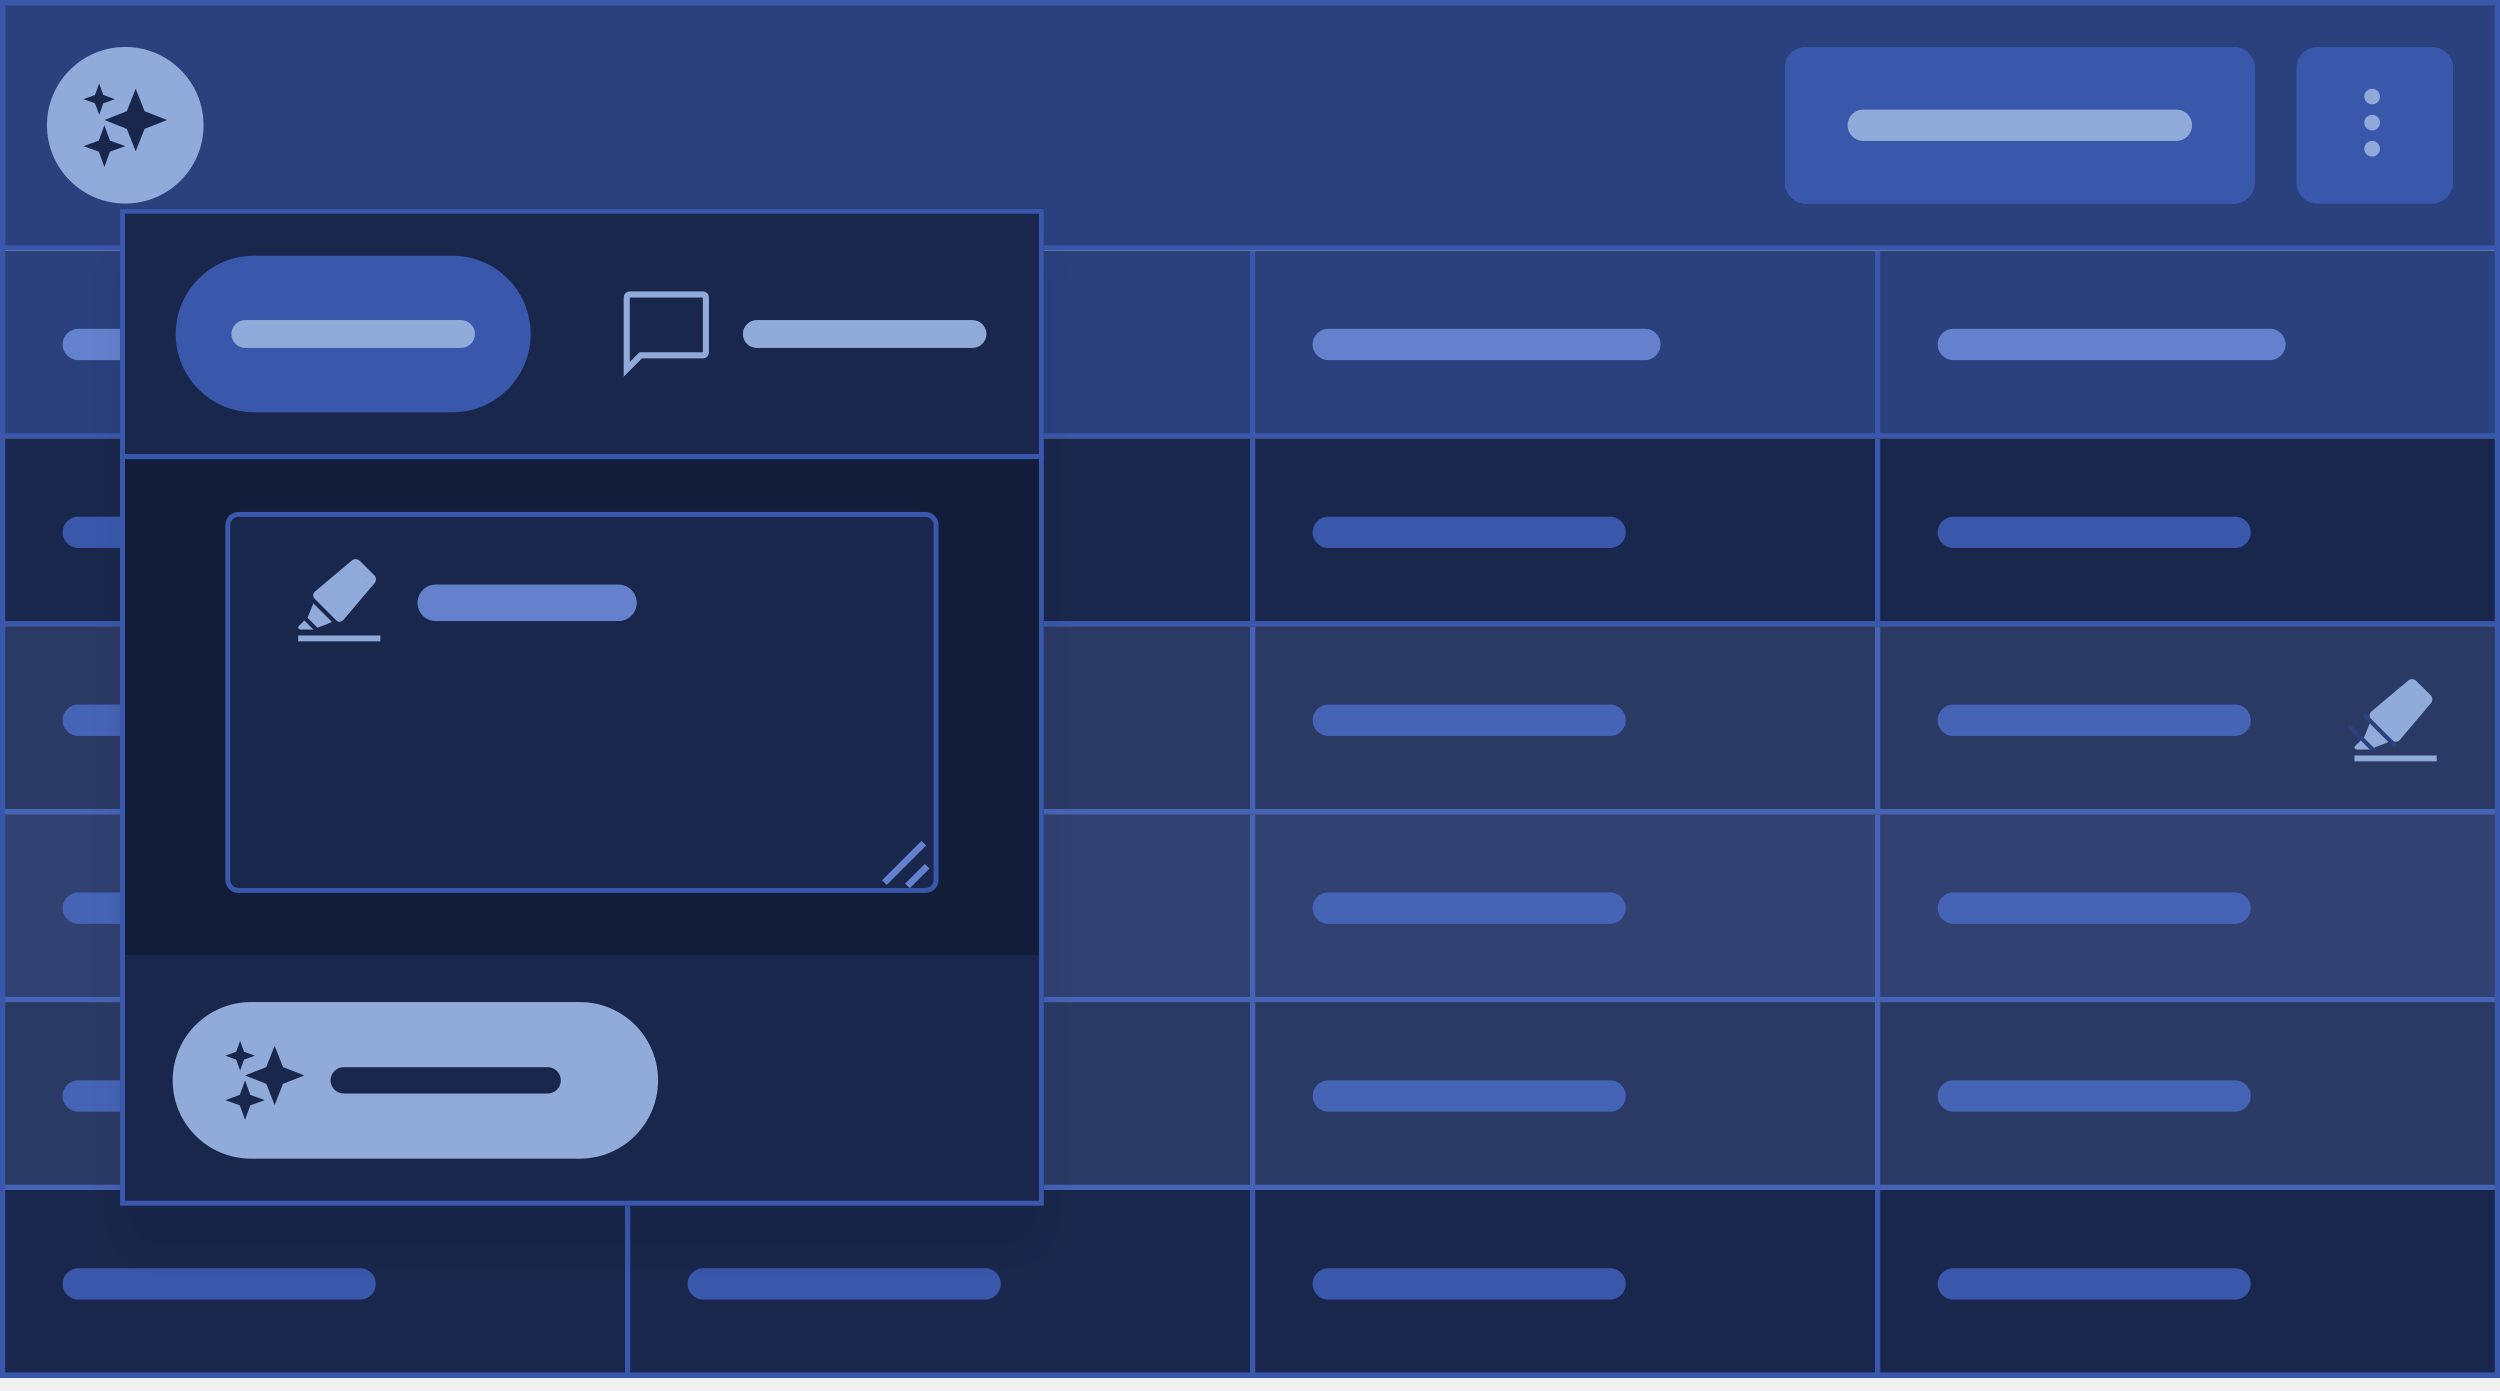
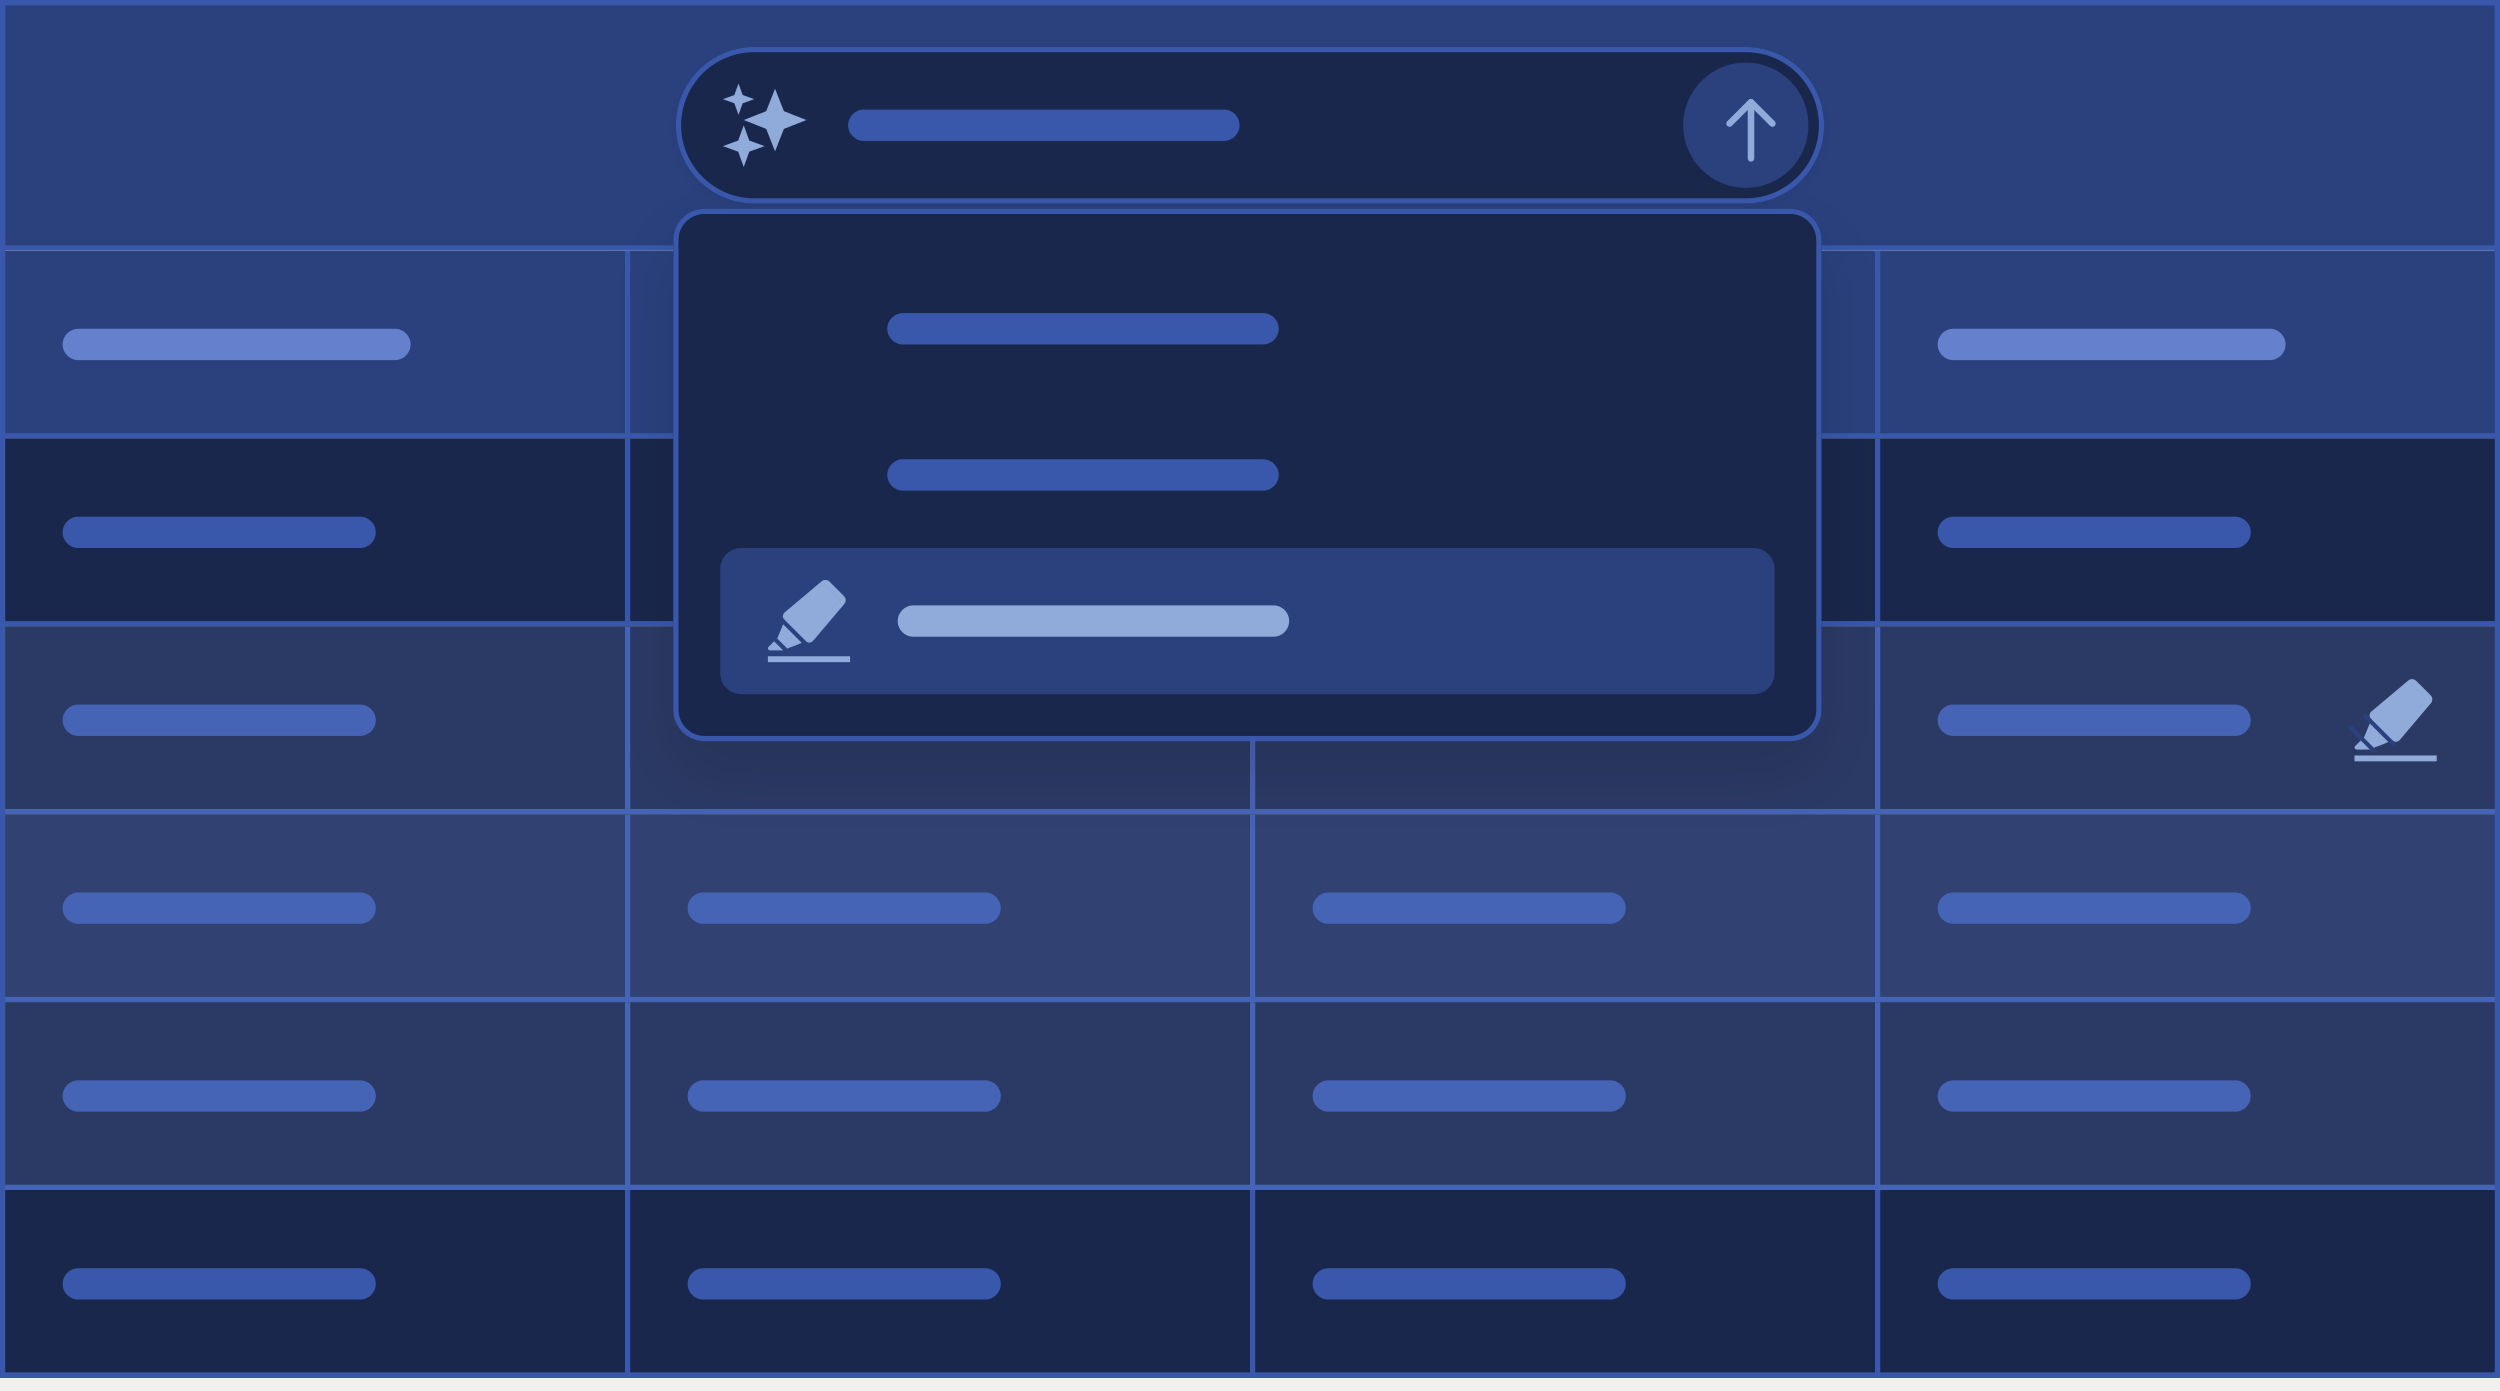
<svg xmlns="http://www.w3.org/2000/svg" width="160" height="89" viewBox="0 0 160 89" fill="none">
-   <g clip-path="url(#clip0_9517_207638)">
+   <g clip-path="url(#clip0_10963_54210)">
    <rect x="0.167" y="0.167" width="159.666" height="15.699" fill="#2A417E" />
    <rect x="0.167" y="0.167" width="159.666" height="15.699" stroke="#3958AC" stroke-width="0.334" />
-     <rect x="3.006" y="3.006" width="10.021" height="10.021" rx="5.01" fill="#90ABDA" />
-     <g clip-path="url(#clip1_9517_207638)">
-       <path d="M8.685 5.678L9.252 7.115L10.689 7.682L9.252 8.249L8.685 9.686L8.118 8.249L6.681 7.682L8.118 7.115L8.685 5.678ZM6.326 8.998L5.344 9.352L6.326 9.706L6.681 10.688L7.035 9.706L8.017 9.352L7.035 8.998L6.681 8.016L6.326 8.998ZM6.081 6.08L5.344 6.346L6.081 6.612L6.347 7.348L6.612 6.612L7.349 6.346L6.612 6.08L6.347 5.344L6.081 6.08Z" fill="#19274C" />
-     </g>
-     <g clip-path="url(#clip2_9517_207638)">
-       <path d="M114.238 4.342C114.238 3.604 114.836 3.006 115.574 3.006H144.301V13.027H115.574C114.836 13.027 114.238 12.428 114.238 11.691V4.342Z" fill="#3958AC" />
-       <rect x="118.246" y="7.014" width="22.046" height="2.004" rx="1.002" fill="#90ABDA" />
-     </g>
-     <rect x="114.405" y="3.173" width="29.729" height="9.687" rx="1.169" stroke="#3958AC" stroke-width="0.334" />
-     <rect x="146.973" y="3.006" width="10.021" height="10.021" rx="1.336" fill="#3958AC" />
-     <path d="M151.816 6.68C152.092 6.68 152.317 6.454 152.317 6.179C152.317 5.903 152.092 5.678 151.816 5.678C151.541 5.678 151.315 5.903 151.315 6.179C151.315 6.454 151.541 6.68 151.816 6.68Z" fill="#90ABDA" />
-     <path d="M151.816 7.348C151.541 7.348 151.315 7.573 151.315 7.849C151.315 8.124 151.541 8.35 151.816 8.35C152.092 8.35 152.317 8.124 152.317 7.849C152.317 7.573 152.092 7.348 151.816 7.348Z" fill="#90ABDA" />
-     <path d="M151.816 9.018C151.541 9.018 151.315 9.243 151.315 9.519C151.315 9.795 151.541 10.02 151.816 10.02C152.092 10.02 152.317 9.795 152.317 9.519C152.317 9.243 152.092 9.018 151.816 9.018Z" fill="#90ABDA" />
-     <g clip-path="url(#clip3_9517_207638)">
-       <mask id="path-12-inside-1_9517_207638" fill="white">
+     <g filter="url(#filter0_d_10963_54210)">
+       <g clip-path="url(#clip1_10963_54210)">
+         <path d="M43.257 8.016C43.257 5.249 45.5 3.006 48.267 3.006H111.733C114.5 3.006 116.743 5.249 116.743 8.016V8.016C116.743 10.784 114.5 13.027 111.733 13.027H48.267C45.5 13.027 43.257 10.784 43.257 8.016V8.016Z" fill="#19274C" />
+         <g clip-path="url(#clip2_10963_54210)">
+           <path d="M49.603 5.678L50.17 7.115L51.607 7.682L50.17 8.249L49.603 9.686L49.036 8.249L47.599 7.682L49.036 7.115L49.603 5.678ZM47.244 8.997L46.263 9.352L47.244 9.707L47.599 10.688L47.954 9.707L48.935 9.352L47.954 8.997L47.599 8.016L47.244 8.997ZM47 6.081L46.263 6.346L46.999 6.612L47.265 7.348L47.531 6.612L48.267 6.346L47.531 6.08L47.265 5.344L46.999 6.08L47 6.081Z" fill="#90ABDA" />
+         </g>
+         <rect x="54.28" y="7.014" width="25.052" height="2.004" rx="1.002" fill="#3958AC" />
+         <g clip-path="url(#clip3_10963_54210)">
+           <path d="M107.724 8.016C107.724 5.802 109.519 4.008 111.733 4.008V4.008C113.946 4.008 115.741 5.802 115.741 8.016V8.016C115.741 10.23 113.946 12.024 111.733 12.024V12.024C109.519 12.024 107.724 10.23 107.724 8.016V8.016Z" fill="#2A417E" />
+           <path d="M111.855 6.549C111.855 6.433 111.949 6.34 112.064 6.34C112.18 6.34 112.273 6.433 112.273 6.549V10.139C112.273 10.255 112.18 10.348 112.064 10.348C111.949 10.348 111.855 10.255 111.855 10.139V6.549Z" fill="#90ABDA" />
+           <path d="M111.928 6.699C111.846 6.618 111.846 6.485 111.928 6.404C112.009 6.322 112.142 6.322 112.223 6.404L113.581 7.762C113.663 7.844 113.663 7.976 113.581 8.057C113.5 8.139 113.368 8.139 113.286 8.057L111.928 6.699Z" fill="#90ABDA" />
+           <path d="M112.195 6.699C112.277 6.618 112.277 6.485 112.195 6.404C112.114 6.322 111.982 6.322 111.9 6.404L110.542 7.762C110.46 7.844 110.46 7.976 110.542 8.057C110.623 8.139 110.756 8.139 110.837 8.057L112.195 6.699Z" fill="#90ABDA" />
+         </g>
+       </g>
+       <path d="M48.268 3.173H111.732C114.407 3.173 116.576 5.342 116.576 8.017C116.576 10.691 114.407 12.859 111.732 12.859H48.268C45.593 12.859 43.424 10.691 43.424 8.017C43.424 5.342 45.593 3.173 48.268 3.173Z" stroke="#3958AC" stroke-width="0.334" />
+     </g>
+     <g clip-path="url(#clip4_10963_54210)">
+       <mask id="path-13-inside-1_10963_54210" fill="white">
        <path d="M0 16.033H160V28.058H0V16.033Z" />
      </mask>
      <rect width="40" height="12.025" transform="translate(0 16.0332)" fill="#2A417E" />
      <rect x="4.008" y="21.043" width="22.269" height="2.004" rx="1.002" fill="#6581CD" />
-       <mask id="path-15-inside-2_9517_207638" fill="white">
+       <mask id="path-16-inside-2_10963_54210" fill="white">
        <path d="M40 16.033H80V28.058H40V16.033Z" />
      </mask>
      <path d="M40 16.033H80V28.058H40V16.033Z" fill="#2A417E" />
-       <path d="M40 28.058H40.334V16.033H40H39.666V28.058H40Z" fill="#3958AC" mask="url(#path-15-inside-2_9517_207638)" />
+       <path d="M40 28.058H40.334V16.033H40H39.666V28.058H40Z" fill="#3958AC" mask="url(#path-16-inside-2_10963_54210)" />
      <rect x="44.008" y="21.043" width="22.269" height="2.004" rx="1.002" fill="#6581CD" />
-       <mask id="path-18-inside-3_9517_207638" fill="white">
+       <mask id="path-19-inside-3_10963_54210" fill="white">
        <path d="M80 16.033H120V28.058H80V16.033Z" />
      </mask>
      <path d="M80 16.033H120V28.058H80V16.033Z" fill="#2A417E" />
-       <path d="M80 28.058H80.334V16.033H80H79.666V28.058H80Z" fill="#3958AC" mask="url(#path-18-inside-3_9517_207638)" />
+       <path d="M80 28.058H80.334V16.033H80H79.666V28.058H80Z" fill="#3958AC" mask="url(#path-19-inside-3_10963_54210)" />
      <rect x="84.008" y="21.043" width="22.269" height="2.004" rx="1.002" fill="#6581CD" />
-       <mask id="path-21-inside-4_9517_207638" fill="white">
+       <mask id="path-22-inside-4_10963_54210" fill="white">
        <path d="M120 16.033H160V28.058H120V16.033Z" />
      </mask>
      <path d="M120 16.033H160V28.058H120V16.033Z" fill="#2A417E" />
-       <path d="M120 28.058H120.334V16.033H120H119.666V28.058H120Z" fill="#3958AC" mask="url(#path-21-inside-4_9517_207638)" />
+       <path d="M120 28.058H120.334V16.033H120H119.666V28.058H120Z" fill="#3958AC" mask="url(#path-22-inside-4_10963_54210)" />
      <rect x="124.008" y="21.043" width="22.269" height="2.004" rx="1.002" fill="#6581CD" />
    </g>
-     <path d="M160 28.058V27.724H0V28.058V28.392H160V28.058Z" fill="#3958AC" mask="url(#path-12-inside-1_9517_207638)" />
-     <g clip-path="url(#clip4_9517_207638)">
-       <mask id="path-24-inside-5_9517_207638" fill="white">
+     <path d="M160 28.058V27.724H0V28.058V28.392H160V28.058Z" fill="#3958AC" mask="url(#path-13-inside-1_10963_54210)" />
+     <g clip-path="url(#clip5_10963_54210)">
+       <mask id="path-25-inside-5_10963_54210" fill="white">
        <path d="M0 28.059H160V40.084H0V28.059Z" />
      </mask>
      <rect width="40" height="12.025" transform="translate(0 28.0586)" fill="#19274C" />
      <rect x="4.008" y="33.068" width="20.042" height="2.004" rx="1.002" fill="#3958AC" />
-       <mask id="path-27-inside-6_9517_207638" fill="white">
+       <mask id="path-28-inside-6_10963_54210" fill="white">
        <path d="M40 28.059H80V40.084H40V28.059Z" />
      </mask>
      <path d="M40 28.059H80V40.084H40V28.059Z" fill="#19274C" />
-       <path d="M40 40.084H40.334V28.059H40H39.666V40.084H40Z" fill="#3958AC" mask="url(#path-27-inside-6_9517_207638)" />
+       <path d="M40 40.084H40.334V28.059H40H39.666V40.084H40Z" fill="#3958AC" mask="url(#path-28-inside-6_10963_54210)" />
      <rect x="44.008" y="33.068" width="20.042" height="2.004" rx="1.002" fill="#3958AC" />
-       <mask id="path-30-inside-7_9517_207638" fill="white">
+       <mask id="path-31-inside-7_10963_54210" fill="white">
        <path d="M80 28.059H120V40.084H80V28.059Z" />
      </mask>
      <path d="M80 28.059H120V40.084H80V28.059Z" fill="#19274C" />
-       <path d="M80 40.084H80.334V28.059H80H79.666V40.084H80Z" fill="#3958AC" mask="url(#path-30-inside-7_9517_207638)" />
+       <path d="M80 40.084H80.334V28.059H80H79.666V40.084H80Z" fill="#3958AC" mask="url(#path-31-inside-7_10963_54210)" />
      <rect x="84.008" y="33.068" width="20.042" height="2.004" rx="1.002" fill="#3958AC" />
-       <mask id="path-33-inside-8_9517_207638" fill="white">
+       <mask id="path-34-inside-8_10963_54210" fill="white">
        <path d="M120 28.059H160V40.084H120V28.059Z" />
      </mask>
      <path d="M120 28.059H160V40.084H120V28.059Z" fill="#19274C" />
-       <path d="M120 40.084H120.334V28.059H120H119.666V40.084H120Z" fill="#3958AC" mask="url(#path-33-inside-8_9517_207638)" />
+       <path d="M120 40.084H120.334V28.059H120H119.666V40.084H120Z" fill="#3958AC" mask="url(#path-34-inside-8_10963_54210)" />
      <rect x="124.008" y="33.068" width="20.042" height="2.004" rx="1.002" fill="#3958AC" />
    </g>
-     <path d="M160 40.084V39.75H0V40.084V40.418H160V40.084Z" fill="#3958AC" mask="url(#path-24-inside-5_9517_207638)" />
-     <g clip-path="url(#clip5_9517_207638)">
-       <mask id="path-36-inside-9_9517_207638" fill="white">
+     <path d="M160 40.084V39.75H0V40.084V40.418H160V40.084Z" fill="#3958AC" mask="url(#path-25-inside-5_10963_54210)" />
+     <g clip-path="url(#clip6_10963_54210)">
+       <mask id="path-37-inside-9_10963_54210" fill="white">
        <path d="M0 40.084H160V52.109H0V40.084Z" />
      </mask>
      <rect width="40" height="12.025" transform="translate(0 40.084)" fill="#121D39" />
      <rect x="4.008" y="45.094" width="20.042" height="2.004" rx="1.002" fill="#3958AC" />
-       <mask id="path-39-inside-10_9517_207638" fill="white">
+       <mask id="path-40-inside-10_10963_54210" fill="white">
        <path d="M40 40.084H80V52.109H40V40.084Z" />
      </mask>
      <path d="M40 40.084H80V52.109H40V40.084Z" fill="#121D39" />
-       <path d="M40 52.109H40.334V40.084H40H39.666V52.109H40Z" fill="#3958AC" mask="url(#path-39-inside-10_9517_207638)" />
+       <path d="M40 52.109H40.334V40.084H40H39.666V52.109H40Z" fill="#3958AC" mask="url(#path-40-inside-10_10963_54210)" />
      <rect x="44.008" y="45.094" width="20.042" height="2.004" rx="1.002" fill="#3958AC" />
-       <mask id="path-42-inside-11_9517_207638" fill="white">
+       <mask id="path-43-inside-11_10963_54210" fill="white">
        <path d="M80 40.084H120V52.109H80V40.084Z" />
      </mask>
      <path d="M80 40.084H120V52.109H80V40.084Z" fill="#121D39" />
-       <path d="M80 52.109H80.334V40.084H80H79.666V52.109H80Z" fill="#3958AC" mask="url(#path-42-inside-11_9517_207638)" />
+       <path d="M80 52.109H80.334V40.084H80H79.666V52.109H80Z" fill="#3958AC" mask="url(#path-43-inside-11_10963_54210)" />
      <rect x="84.008" y="45.094" width="20.042" height="2.004" rx="1.002" fill="#3958AC" />
-       <mask id="path-45-inside-12_9517_207638" fill="white">
+       <mask id="path-46-inside-12_10963_54210" fill="white">
        <path d="M120 40.084H160V52.109H120V40.084Z" />
      </mask>
      <path d="M120 40.084H160V52.109H120V40.084Z" fill="#121D39" />
-       <path d="M120 52.109H120.334V40.084H120H119.666V52.109H120Z" fill="#3958AC" mask="url(#path-45-inside-12_9517_207638)" />
+       <path d="M120 52.109H120.334V40.084H120H119.666V52.109H120Z" fill="#3958AC" mask="url(#path-46-inside-12_10963_54210)" />
      <rect x="124.008" y="45.094" width="20.042" height="2.004" rx="1.002" fill="#3958AC" />
    </g>
-     <path d="M160 52.109V51.775H0V52.109V52.443H160V52.109Z" fill="#3958AC" mask="url(#path-36-inside-9_9517_207638)" />
-     <g clip-path="url(#clip6_9517_207638)">
-       <mask id="path-48-inside-13_9517_207638" fill="white">
+     <path d="M160 52.109V51.775H0V52.109V52.443H160V52.109Z" fill="#3958AC" mask="url(#path-37-inside-9_10963_54210)" />
+     <g clip-path="url(#clip7_10963_54210)">
+       <mask id="path-49-inside-13_10963_54210" fill="white">
        <path d="M0 52.109H160V64.134H0V52.109Z" />
      </mask>
      <rect width="40" height="12.025" transform="translate(0 52.1094)" fill="#19274C" />
      <rect x="4.008" y="57.119" width="20.042" height="2.004" rx="1.002" fill="#3958AC" />
-       <mask id="path-51-inside-14_9517_207638" fill="white">
+       <mask id="path-52-inside-14_10963_54210" fill="white">
        <path d="M40 52.109H80V64.134H40V52.109Z" />
      </mask>
      <path d="M40 52.109H80V64.134H40V52.109Z" fill="#19274C" />
-       <path d="M40 64.134H40.334V52.109H40H39.666V64.134H40Z" fill="#3958AC" mask="url(#path-51-inside-14_9517_207638)" />
+       <path d="M40 64.134H40.334V52.109H40H39.666V64.134H40Z" fill="#3958AC" mask="url(#path-52-inside-14_10963_54210)" />
      <rect x="44.008" y="57.119" width="20.042" height="2.004" rx="1.002" fill="#3958AC" />
-       <mask id="path-54-inside-15_9517_207638" fill="white">
+       <mask id="path-55-inside-15_10963_54210" fill="white">
        <path d="M80 52.109H120V64.134H80V52.109Z" />
      </mask>
      <path d="M80 52.109H120V64.134H80V52.109Z" fill="#19274C" />
-       <path d="M80 64.134H80.334V52.109H80H79.666V64.134H80Z" fill="#3958AC" mask="url(#path-54-inside-15_9517_207638)" />
+       <path d="M80 64.134H80.334V52.109H80H79.666V64.134H80Z" fill="#3958AC" mask="url(#path-55-inside-15_10963_54210)" />
      <rect x="84.008" y="57.119" width="20.042" height="2.004" rx="1.002" fill="#3958AC" />
-       <mask id="path-57-inside-16_9517_207638" fill="white">
+       <mask id="path-58-inside-16_10963_54210" fill="white">
        <path d="M120 52.109H160V64.134H120V52.109Z" />
      </mask>
      <path d="M120 52.109H160V64.134H120V52.109Z" fill="#19274C" />
-       <path d="M120 64.134H120.334V52.109H120H119.666V64.134H120Z" fill="#3958AC" mask="url(#path-57-inside-16_9517_207638)" />
+       <path d="M120 64.134H120.334V52.109H120H119.666V64.134H120Z" fill="#3958AC" mask="url(#path-58-inside-16_10963_54210)" />
      <rect x="124.008" y="57.119" width="20.042" height="2.004" rx="1.002" fill="#3958AC" />
    </g>
-     <path d="M160 64.134V63.8H0V64.134V64.469H160V64.134Z" fill="#3958AC" mask="url(#path-48-inside-13_9517_207638)" />
-     <g clip-path="url(#clip7_9517_207638)">
-       <mask id="path-60-inside-17_9517_207638" fill="white">
+     <path d="M160 64.134V63.8H0V64.134V64.469H160V64.134Z" fill="#3958AC" mask="url(#path-49-inside-13_10963_54210)" />
+     <g clip-path="url(#clip8_10963_54210)">
+       <mask id="path-61-inside-17_10963_54210" fill="white">
        <path d="M0 64.133H160V76.158H0V64.133Z" />
      </mask>
      <rect width="40" height="12.025" transform="translate(0 64.1328)" fill="#121D39" />
      <rect x="4.008" y="69.143" width="20.042" height="2.004" rx="1.002" fill="#3958AC" />
-       <mask id="path-63-inside-18_9517_207638" fill="white">
+       <mask id="path-64-inside-18_10963_54210" fill="white">
        <path d="M40 64.133H80V76.158H40V64.133Z" />
      </mask>
      <path d="M40 64.133H80V76.158H40V64.133Z" fill="#121D39" />
-       <path d="M40 76.158H40.334V64.133H40H39.666V76.158H40Z" fill="#3958AC" mask="url(#path-63-inside-18_9517_207638)" />
+       <path d="M40 76.158H40.334V64.133H40H39.666V76.158H40Z" fill="#3958AC" mask="url(#path-64-inside-18_10963_54210)" />
      <rect x="44.008" y="69.143" width="20.042" height="2.004" rx="1.002" fill="#3958AC" />
-       <mask id="path-66-inside-19_9517_207638" fill="white">
+       <mask id="path-67-inside-19_10963_54210" fill="white">
        <path d="M80 64.133H120V76.158H80V64.133Z" />
      </mask>
      <path d="M80 64.133H120V76.158H80V64.133Z" fill="#121D39" />
-       <path d="M80 76.158H80.334V64.133H80H79.666V76.158H80Z" fill="#3958AC" mask="url(#path-66-inside-19_9517_207638)" />
+       <path d="M80 76.158H80.334V64.133H80H79.666V76.158H80Z" fill="#3958AC" mask="url(#path-67-inside-19_10963_54210)" />
      <rect x="84.008" y="69.143" width="20.042" height="2.004" rx="1.002" fill="#3958AC" />
-       <mask id="path-69-inside-20_9517_207638" fill="white">
+       <mask id="path-70-inside-20_10963_54210" fill="white">
        <path d="M120 64.133H160V76.158H120V64.133Z" />
      </mask>
      <path d="M120 64.133H160V76.158H120V64.133Z" fill="#121D39" />
-       <path d="M120 76.158H120.334V64.133H120H119.666V76.158H120Z" fill="#3958AC" mask="url(#path-69-inside-20_9517_207638)" />
+       <path d="M120 76.158H120.334V64.133H120H119.666V76.158H120Z" fill="#3958AC" mask="url(#path-70-inside-20_10963_54210)" />
      <rect x="124.008" y="69.143" width="20.042" height="2.004" rx="1.002" fill="#3958AC" />
    </g>
-     <path d="M160 76.158V75.824H0V76.158V76.492H160V76.158Z" fill="#3958AC" mask="url(#path-60-inside-17_9517_207638)" />
-     <g clip-path="url(#clip8_9517_207638)">
-       <mask id="path-72-inside-21_9517_207638" fill="white">
+     <path d="M160 76.158V75.824H0V76.158V76.492H160V76.158Z" fill="#3958AC" mask="url(#path-61-inside-17_10963_54210)" />
+     <g clip-path="url(#clip9_10963_54210)">
+       <mask id="path-73-inside-21_10963_54210" fill="white">
        <path d="M0 76.158H160V88.183H0V76.158Z" />
      </mask>
      <rect width="40" height="12.025" transform="translate(0 76.1582)" fill="#19274C" />
      <rect x="4.008" y="81.168" width="20.042" height="2.004" rx="1.002" fill="#3958AC" />
-       <mask id="path-75-inside-22_9517_207638" fill="white">
+       <mask id="path-76-inside-22_10963_54210" fill="white">
        <path d="M40 76.158H80V88.183H40V76.158Z" />
      </mask>
      <path d="M40 76.158H80V88.183H40V76.158Z" fill="#19274C" />
-       <path d="M40 88.183H40.334V76.158H40H39.666V88.183H40Z" fill="#3958AC" mask="url(#path-75-inside-22_9517_207638)" />
+       <path d="M40 88.183H40.334V76.158H40H39.666V88.183H40Z" fill="#3958AC" mask="url(#path-76-inside-22_10963_54210)" />
      <rect x="44.008" y="81.168" width="20.042" height="2.004" rx="1.002" fill="#3958AC" />
-       <mask id="path-78-inside-23_9517_207638" fill="white">
+       <mask id="path-79-inside-23_10963_54210" fill="white">
        <path d="M80 76.158H120V88.183H80V76.158Z" />
      </mask>
      <path d="M80 76.158H120V88.183H80V76.158Z" fill="#19274C" />
-       <path d="M80 88.183H80.334V76.158H80H79.666V88.183H80Z" fill="#3958AC" mask="url(#path-78-inside-23_9517_207638)" />
+       <path d="M80 88.183H80.334V76.158H80H79.666V88.183H80Z" fill="#3958AC" mask="url(#path-79-inside-23_10963_54210)" />
      <rect x="84.008" y="81.168" width="20.042" height="2.004" rx="1.002" fill="#3958AC" />
-       <mask id="path-81-inside-24_9517_207638" fill="white">
+       <mask id="path-82-inside-24_10963_54210" fill="white">
        <path d="M120 76.158H160V88.183H120V76.158Z" />
      </mask>
      <path d="M120 76.158H160V88.183H120V76.158Z" fill="#19274C" />
-       <path d="M120 88.183H120.334V76.158H120H119.666V88.183H120Z" fill="#3958AC" mask="url(#path-81-inside-24_9517_207638)" />
+       <path d="M120 88.183H120.334V76.158H120H119.666V88.183H120Z" fill="#3958AC" mask="url(#path-82-inside-24_10963_54210)" />
      <rect x="124.008" y="81.168" width="20.042" height="2.004" rx="1.002" fill="#3958AC" />
    </g>
-     <path d="M160 88.183V87.849H0V88.183V88.517H160V88.183Z" fill="#3958AC" mask="url(#path-72-inside-21_9517_207638)" />
+     <path d="M160 88.183V87.849H0V88.183V88.517H160V88.183Z" fill="#3958AC" mask="url(#path-73-inside-21_10963_54210)" />
    <rect y="40.084" width="160" height="36.075" fill="#6581CD" fill-opacity="0.3" />
-     <g filter="url(#filter0_d_9517_207638)">
-       <g clip-path="url(#clip9_9517_207638)">
-         <rect x="7.683" y="13.361" width="59.123" height="63.8" fill="#19274C" />
-         <mask id="path-87-inside-25_9517_207638" fill="white">
-           <path d="M7.683 13.361H66.806V29.395H7.683V13.361Z" />
-         </mask>
-         <path d="M7.683 13.361H66.806V29.395H7.683V13.361Z" fill="#19274C" />
-         <path d="M66.806 29.395V29.061H7.683V29.395V29.729H66.806V29.395Z" fill="#3958AC" mask="url(#path-87-inside-25_9517_207638)" />
-         <rect x="11.246" y="16.367" width="22.714" height="10.021" rx="5.01" fill="#3958AC" />
-         <rect x="14.809" y="20.486" width="15.588" height="1.781" rx="0.891" fill="#90ABDA" />
-         <path d="M40.306 18.65H44.983C45.197 18.65 45.372 18.826 45.372 19.04V22.547C45.372 22.762 45.197 22.937 44.983 22.937H41.086L39.916 24.106V19.04C39.916 18.826 40.092 18.65 40.306 18.65ZM44.982 22.547L44.983 22.547V19.041L44.982 19.04H40.307L40.306 19.041V23.165L40.924 22.547H44.982Z" fill="#90ABDA" />
-         <rect x="47.544" y="20.486" width="15.588" height="1.781" rx="0.891" fill="#90ABDA" />
-         <rect width="59.123" height="31.733" transform="translate(7.68262 29.3945)" fill="#121D39" />
-         <rect x="14.577" y="32.922" width="45.334" height="24.068" rx="0.684" fill="#19274C" />
-         <rect x="14.577" y="32.922" width="45.334" height="24.068" rx="0.684" stroke="#3958AC" stroke-width="0.316" />
-         <path d="M58.225 56.849L57.927 56.552L59.19 55.289L59.488 55.586L58.225 56.849ZM59.273 54.11L58.976 53.812L56.451 56.337L56.748 56.635L59.273 54.11Z" fill="#6581CD" />
-         <g clip-path="url(#clip10_9517_207638)">
-           <path d="M21.896 39.747C21.908 39.741 21.921 39.733 21.933 39.72C21.921 39.73 21.909 39.739 21.896 39.747ZM24.343 40.669V41.044H19.082V40.669H24.343ZM23.95 36.813L23.029 35.894C22.888 35.753 22.662 35.746 22.512 35.877L22.493 35.893L20.375 37.675L20.159 37.857C20.134 37.878 20.113 37.901 20.097 37.926C20.096 37.927 20.095 37.928 20.095 37.929C20.013 38.056 20.025 38.226 20.139 38.34L20.164 38.365L20.163 38.367L19.999 38.765L19.699 39.492L19.126 40.064C19.075 40.115 19.07 40.171 19.101 40.222C19.126 40.263 19.194 40.293 19.235 40.293C19.478 40.292 20.101 40.288 20.23 40.288L20.363 40.156L20.944 39.938L21.483 39.696C21.549 39.761 21.635 39.794 21.721 39.794C21.782 39.794 21.844 39.777 21.898 39.744C21.91 39.736 21.923 39.727 21.935 39.718L21.935 39.717C21.95 39.705 21.965 39.69 21.978 39.675L23.95 37.348L23.967 37.329C24.098 37.179 24.09 36.954 23.95 36.813H23.95ZM19.699 40.023L19.965 39.758L20.098 39.89C19.89 39.965 19.823 39.981 19.699 40.023H19.699ZM20.786 39.657L20.516 39.797L20.105 39.351L20.422 38.601L21.22 39.433L20.786 39.657L20.786 39.657ZM21.688 39.361L20.473 38.153L22.761 36.161L23.683 37.08L21.689 39.361H21.688Z" fill="#90ABDA" />
-         </g>
-         <path d="M19.875 39.414L20.376 38.078L22.714 36.074L23.716 37.076L21.712 39.414L20.042 40.083H19.541L19.875 39.414Z" fill="#90ABDA" />
-         <path d="M19.708 38.08L21.712 40.084" stroke="#19274C" stroke-width="0.267" />
-         <path d="M18.706 38.748L20.376 40.418" stroke="#19274C" stroke-width="0.267" />
-         <rect x="26.722" y="37.412" width="14.029" height="2.338" rx="1.169" fill="#6581CD" />
-         <rect width="59.123" height="16.033" transform="translate(7.68262 61.127)" fill="#19274C" />
-         <rect x="11.051" y="64.133" width="31.065" height="10.021" rx="5.01" fill="#90ABDA" />
-         <path d="M17.577 66.933L18.113 68.292L19.472 68.828L18.113 69.364L17.577 70.722L17.041 69.364L15.683 68.828L17.041 68.292L17.577 66.933ZM15.348 70.072L14.419 70.407L15.348 70.742L15.683 71.67L16.017 70.742L16.946 70.407L16.017 70.072L15.683 69.144L15.348 70.072ZM15.116 67.313L14.419 67.564L15.116 67.816L15.367 68.512L15.618 67.816L16.314 67.564L15.618 67.313L15.367 66.617L15.116 67.313Z" fill="#19274C" />
-         <rect x="21.156" y="68.301" width="14.737" height="1.684" rx="0.842" fill="#19274C" />
+     <g clip-path="url(#clip10_10963_54210)">
+       <path d="M153.503 47.428C153.516 47.423 153.528 47.414 153.541 47.402C153.529 47.412 153.516 47.421 153.503 47.428ZM155.95 48.35V48.726H150.689V48.35H155.95ZM155.557 44.495L154.636 43.575C154.495 43.435 154.269 43.427 154.119 43.558L154.1 43.575L151.983 45.357L151.766 45.539C151.742 45.56 151.721 45.583 151.704 45.607C151.703 45.608 151.703 45.609 151.702 45.611C151.62 45.738 151.632 45.908 151.746 46.022L151.771 46.047L151.771 46.048L151.606 46.447L151.306 47.174L150.733 47.746C150.682 47.797 150.677 47.852 150.708 47.904C150.733 47.945 150.802 47.974 150.842 47.974C151.086 47.974 151.708 47.969 151.838 47.97L151.971 47.837L152.552 47.62L153.091 47.377C153.157 47.443 153.243 47.475 153.328 47.475C153.39 47.475 153.451 47.459 153.505 47.426C153.518 47.418 153.53 47.409 153.542 47.399L153.542 47.399C153.558 47.386 153.572 47.372 153.586 47.356L155.558 45.029L155.575 45.01C155.705 44.861 155.698 44.636 155.557 44.495H155.557ZM151.306 47.705L151.572 47.439L151.705 47.572C151.497 47.647 151.431 47.663 151.306 47.705H151.306ZM152.394 47.339L152.123 47.478L151.712 47.033L152.029 46.283L152.828 47.115L152.394 47.339L152.394 47.339ZM153.296 47.043L152.08 45.835L154.369 43.842L155.29 44.762L153.296 47.043H153.296Z" fill="#90ABDA" />
+     </g>
+     <path d="M151.482 47.098L151.983 45.762L154.321 43.758L155.324 44.76L153.319 47.098L151.649 47.766H151.148L151.482 47.098Z" fill="#90ABDA" />
+     <path d="M151.315 45.762L153.32 47.766" stroke="#2A417E" stroke-width="0.267" />
+     <path d="M150.313 46.43L151.983 48.1" stroke="#2A417E" stroke-width="0.267" />
+     <g filter="url(#filter1_d_10963_54210)">
+       <rect x="43.09" y="13.361" width="73.486" height="34.071" rx="2.004" fill="#19274C" />
+       <rect x="43.257" y="13.528" width="73.152" height="33.737" rx="1.837" stroke="#3958AC" stroke-width="0.334" />
+       <rect x="56.785" y="20.041" width="25.052" height="2.004" rx="1.002" fill="#3958AC" />
+       <rect x="56.785" y="29.395" width="25.052" height="2.004" rx="1.002" fill="#3958AC" />
+       <path d="M46.096 36.408C46.096 35.67 46.694 35.072 47.432 35.072H112.234C112.972 35.072 113.57 35.67 113.57 36.408V43.089C113.57 43.827 112.972 44.425 112.234 44.425H47.432C46.694 44.425 46.096 43.827 46.096 43.089V36.408Z" fill="#2A417E" />
+       <g clip-path="url(#clip11_10963_54210)">
+         <path d="M51.958 41.081C51.971 41.075 51.983 41.066 51.996 41.054C51.984 41.064 51.971 41.073 51.958 41.081ZM54.405 42.002V42.378H49.144V42.002H54.405ZM54.013 38.147L53.091 37.228C52.95 37.087 52.724 37.08 52.574 37.21L52.556 37.227L50.438 39.009L50.221 39.191C50.197 39.212 50.176 39.235 50.159 39.26C50.158 39.261 50.158 39.262 50.157 39.263C50.075 39.39 50.087 39.56 50.201 39.674L50.226 39.699L50.226 39.7L50.061 40.099L49.761 40.826L49.188 41.398C49.137 41.449 49.133 41.505 49.163 41.556C49.188 41.597 49.257 41.627 49.298 41.627C49.541 41.627 50.163 41.622 50.293 41.622L50.426 41.489L51.007 41.272L51.546 41.03C51.612 41.095 51.698 41.128 51.783 41.128C51.845 41.128 51.906 41.111 51.96 41.078C51.973 41.07 51.985 41.061 51.997 41.051L51.997 41.051C52.013 41.039 52.028 41.024 52.041 41.009L54.013 38.682L54.03 38.663C54.16 38.513 54.153 38.288 54.012 38.147H54.013ZM49.761 41.357L50.027 41.092L50.16 41.224C49.952 41.299 49.886 41.315 49.761 41.357H49.761ZM50.849 40.991L50.578 41.131L50.167 40.685L50.484 39.935L51.283 40.767L50.849 40.991L50.849 40.991ZM51.751 40.695L50.535 39.487L52.824 37.495L53.745 38.414L51.751 40.695H51.751Z" fill="#90ABDA" />
      </g>
-       <rect x="7.841" y="13.519" width="58.807" height="63.484" stroke="#3958AC" stroke-width="0.316" />
-     </g>
-     <g clip-path="url(#clip11_9517_207638)">
-       <path d="M153.503 47.428C153.516 47.423 153.528 47.414 153.541 47.402C153.529 47.412 153.516 47.421 153.503 47.428ZM155.95 48.35V48.726H150.689V48.35H155.95ZM155.557 44.495L154.636 43.575C154.495 43.435 154.269 43.427 154.119 43.558L154.1 43.575L151.983 45.357L151.766 45.539C151.742 45.56 151.721 45.583 151.704 45.607C151.703 45.608 151.703 45.609 151.702 45.611C151.62 45.738 151.632 45.908 151.746 46.022L151.771 46.047L151.771 46.048L151.606 46.447L151.306 47.174L150.733 47.746C150.682 47.797 150.677 47.852 150.708 47.904C150.733 47.945 150.802 47.974 150.842 47.974C151.086 47.974 151.708 47.969 151.838 47.97L151.971 47.837L152.552 47.62L153.091 47.377C153.157 47.443 153.243 47.475 153.328 47.475C153.39 47.475 153.451 47.459 153.505 47.426C153.518 47.418 153.53 47.409 153.542 47.399L153.542 47.399C153.558 47.386 153.572 47.372 153.586 47.356L155.558 45.029L155.575 45.01C155.705 44.861 155.698 44.636 155.557 44.495H155.557ZM151.306 47.705L151.572 47.439L151.705 47.572C151.497 47.647 151.431 47.663 151.306 47.705H151.306ZM152.394 47.339L152.123 47.478L151.712 47.033L152.029 46.283L152.828 47.115L152.394 47.339L152.394 47.339ZM153.296 47.043L152.08 45.835L154.369 43.842L155.29 44.762L153.296 47.043H153.296Z" fill="#90ABDA" />
-     </g>
-     <path d="M151.482 47.098L151.983 45.762L154.321 43.758L155.324 44.76L153.319 47.098L151.649 47.766H151.148L151.482 47.098Z" fill="#90ABDA" />
-     <path d="M151.315 45.762L153.319 47.766" stroke="#2A417E" stroke-width="0.267" />
-     <path d="M150.313 46.43L151.983 48.1" stroke="#2A417E" stroke-width="0.267" />
+       <path d="M49.937 40.75L50.438 39.414L52.776 37.41L53.779 38.412L51.775 40.75L50.104 41.419H49.603L49.937 40.75Z" fill="#90ABDA" />
+       <path d="M49.77 39.414L51.775 41.418" stroke="#2A417E" stroke-width="0.267" />
+       <path d="M48.768 40.082L50.438 41.752" stroke="#2A417E" stroke-width="0.267" />
+       <rect x="57.453" y="38.746" width="25.052" height="2.004" rx="1.002" fill="#90ABDA" />
+     </g>
  </g>
  <rect x="0.167" y="0.167" width="159.666" height="87.85" stroke="#3958AC" stroke-width="0.334" />
  <defs>
-     <filter id="filter0_d_9517_207638" x="4.683" y="13.361" width="65.123" height="69.799" filterUnits="userSpaceOnUse" color-interpolation-filters="sRGB">
+     <filter id="filter0_d_10963_54210" x="42.589" y="2.672" width="74.822" height="11.358" filterUnits="userSpaceOnUse" color-interpolation-filters="sRGB">
      <feFlood flood-opacity="0" result="BackgroundImageFix" />
      <feColorMatrix in="SourceAlpha" type="matrix" values="0 0 0 0 0 0 0 0 0 0 0 0 0 0 0 0 0 0 127 0" result="hardAlpha" />
-       <feOffset dy="3" />
-       <feGaussianBlur stdDeviation="1.5" />
-       <feColorMatrix type="matrix" values="0 0 0 0 0 0 0 0 0 0 0 0 0 0 0 0 0 0 0.06 0" />
-       <feBlend mode="normal" in2="BackgroundImageFix" result="effect1_dropShadow_9517_207638" />
-       <feBlend mode="normal" in="SourceGraphic" in2="effect1_dropShadow_9517_207638" result="shape" />
+       <feOffset dy="0.334" />
+       <feGaussianBlur stdDeviation="0.334" />
+       <feComposite in2="hardAlpha" operator="out" />
+       <feColorMatrix type="matrix" values="0 0 0 0 0 0 0 0 0 0 0 0 0 0 0 0 0 0 0.038 0" />
+       <feBlend mode="normal" in2="BackgroundImageFix" result="effect1_dropShadow_10963_54210" />
+       <feBlend mode="normal" in="SourceGraphic" in2="effect1_dropShadow_10963_54210" result="shape" />
    </filter>
-     <clipPath id="clip0_9517_207638">
+     <filter id="filter1_d_10963_54210" x="38.748" y="11.023" width="82.171" height="42.755" filterUnits="userSpaceOnUse" color-interpolation-filters="sRGB">
+       <feFlood flood-opacity="0" result="BackgroundImageFix" />
+       <feColorMatrix in="SourceAlpha" type="matrix" values="0 0 0 0 0 0 0 0 0 0 0 0 0 0 0 0 0 0 127 0" result="hardAlpha" />
+       <feOffset dy="2.004" />
+       <feGaussianBlur stdDeviation="2.171" />
+       <feComposite in2="hardAlpha" operator="out" />
+       <feColorMatrix type="matrix" values="0 0 0 0 0 0 0 0 0 0 0 0 0 0 0 0 0 0 0.125 0" />
+       <feBlend mode="normal" in2="BackgroundImageFix" result="effect1_dropShadow_10963_54210" />
+       <feBlend mode="normal" in="SourceGraphic" in2="effect1_dropShadow_10963_54210" result="shape" />
+     </filter>
+     <clipPath id="clip0_10963_54210">
      <rect width="160" height="88.184" fill="white" />
    </clipPath>
-     <clipPath id="clip1_9517_207638">
-       <rect width="5.344" height="5.344" fill="white" transform="translate(5.34448 5.34375)" />
-     </clipPath>
-     <clipPath id="clip2_9517_207638">
-       <rect x="114.238" y="3.006" width="30.063" height="10.021" rx="1.336" fill="white" />
-     </clipPath>
-     <clipPath id="clip3_9517_207638">
+     <clipPath id="clip1_10963_54210">
+       <path d="M43.257 8.016C43.257 5.249 45.5 3.006 48.267 3.006H111.733C114.5 3.006 116.743 5.249 116.743 8.016V8.016C116.743 10.784 114.5 13.027 111.733 13.027H48.267C45.5 13.027 43.257 10.784 43.257 8.016V8.016Z" fill="white" />
+     </clipPath>
+     <clipPath id="clip2_10963_54210">
+       <rect width="5.344" height="5.344" fill="white" transform="translate(46.2629 5.34375)" />
+     </clipPath>
+     <clipPath id="clip3_10963_54210">
+       <rect width="9.353" height="9.353" fill="white" transform="translate(107.056 3.33984)" />
+     </clipPath>
+     <clipPath id="clip4_10963_54210">
      <path d="M0 16.033H160V28.058H0V16.033Z" fill="white" />
    </clipPath>
-     <clipPath id="clip4_9517_207638">
+     <clipPath id="clip5_10963_54210">
      <path d="M0 28.059H160V40.084H0V28.059Z" fill="white" />
    </clipPath>
-     <clipPath id="clip5_9517_207638">
+     <clipPath id="clip6_10963_54210">
      <path d="M0 40.084H160V52.109H0V40.084Z" fill="white" />
    </clipPath>
-     <clipPath id="clip6_9517_207638">
+     <clipPath id="clip7_10963_54210">
      <path d="M0 52.109H160V64.134H0V52.109Z" fill="white" />
    </clipPath>
-     <clipPath id="clip7_9517_207638">
+     <clipPath id="clip8_10963_54210">
      <path d="M0 64.133H160V76.158H0V64.133Z" fill="white" />
    </clipPath>
-     <clipPath id="clip8_9517_207638">
+     <clipPath id="clip9_10963_54210">
      <path d="M0 76.158H160V88.183H0V76.158Z" fill="white" />
    </clipPath>
-     <clipPath id="clip9_9517_207638">
-       <rect x="7.683" y="13.361" width="59.123" height="63.8" fill="white" />
-     </clipPath>
-     <clipPath id="clip10_9517_207638">
-       <rect width="6.013" height="6.013" fill="white" transform="translate(18.7056 35.4062)" />
-     </clipPath>
-     <clipPath id="clip11_9517_207638">
+     <clipPath id="clip10_10963_54210">
      <rect width="6.013" height="6.013" fill="white" transform="translate(150.313 43.0898)" />
+     </clipPath>
+     <clipPath id="clip11_10963_54210">
+       <rect width="6.013" height="6.013" fill="white" transform="translate(48.7683 36.7422)" />
    </clipPath>
  </defs>
</svg>
